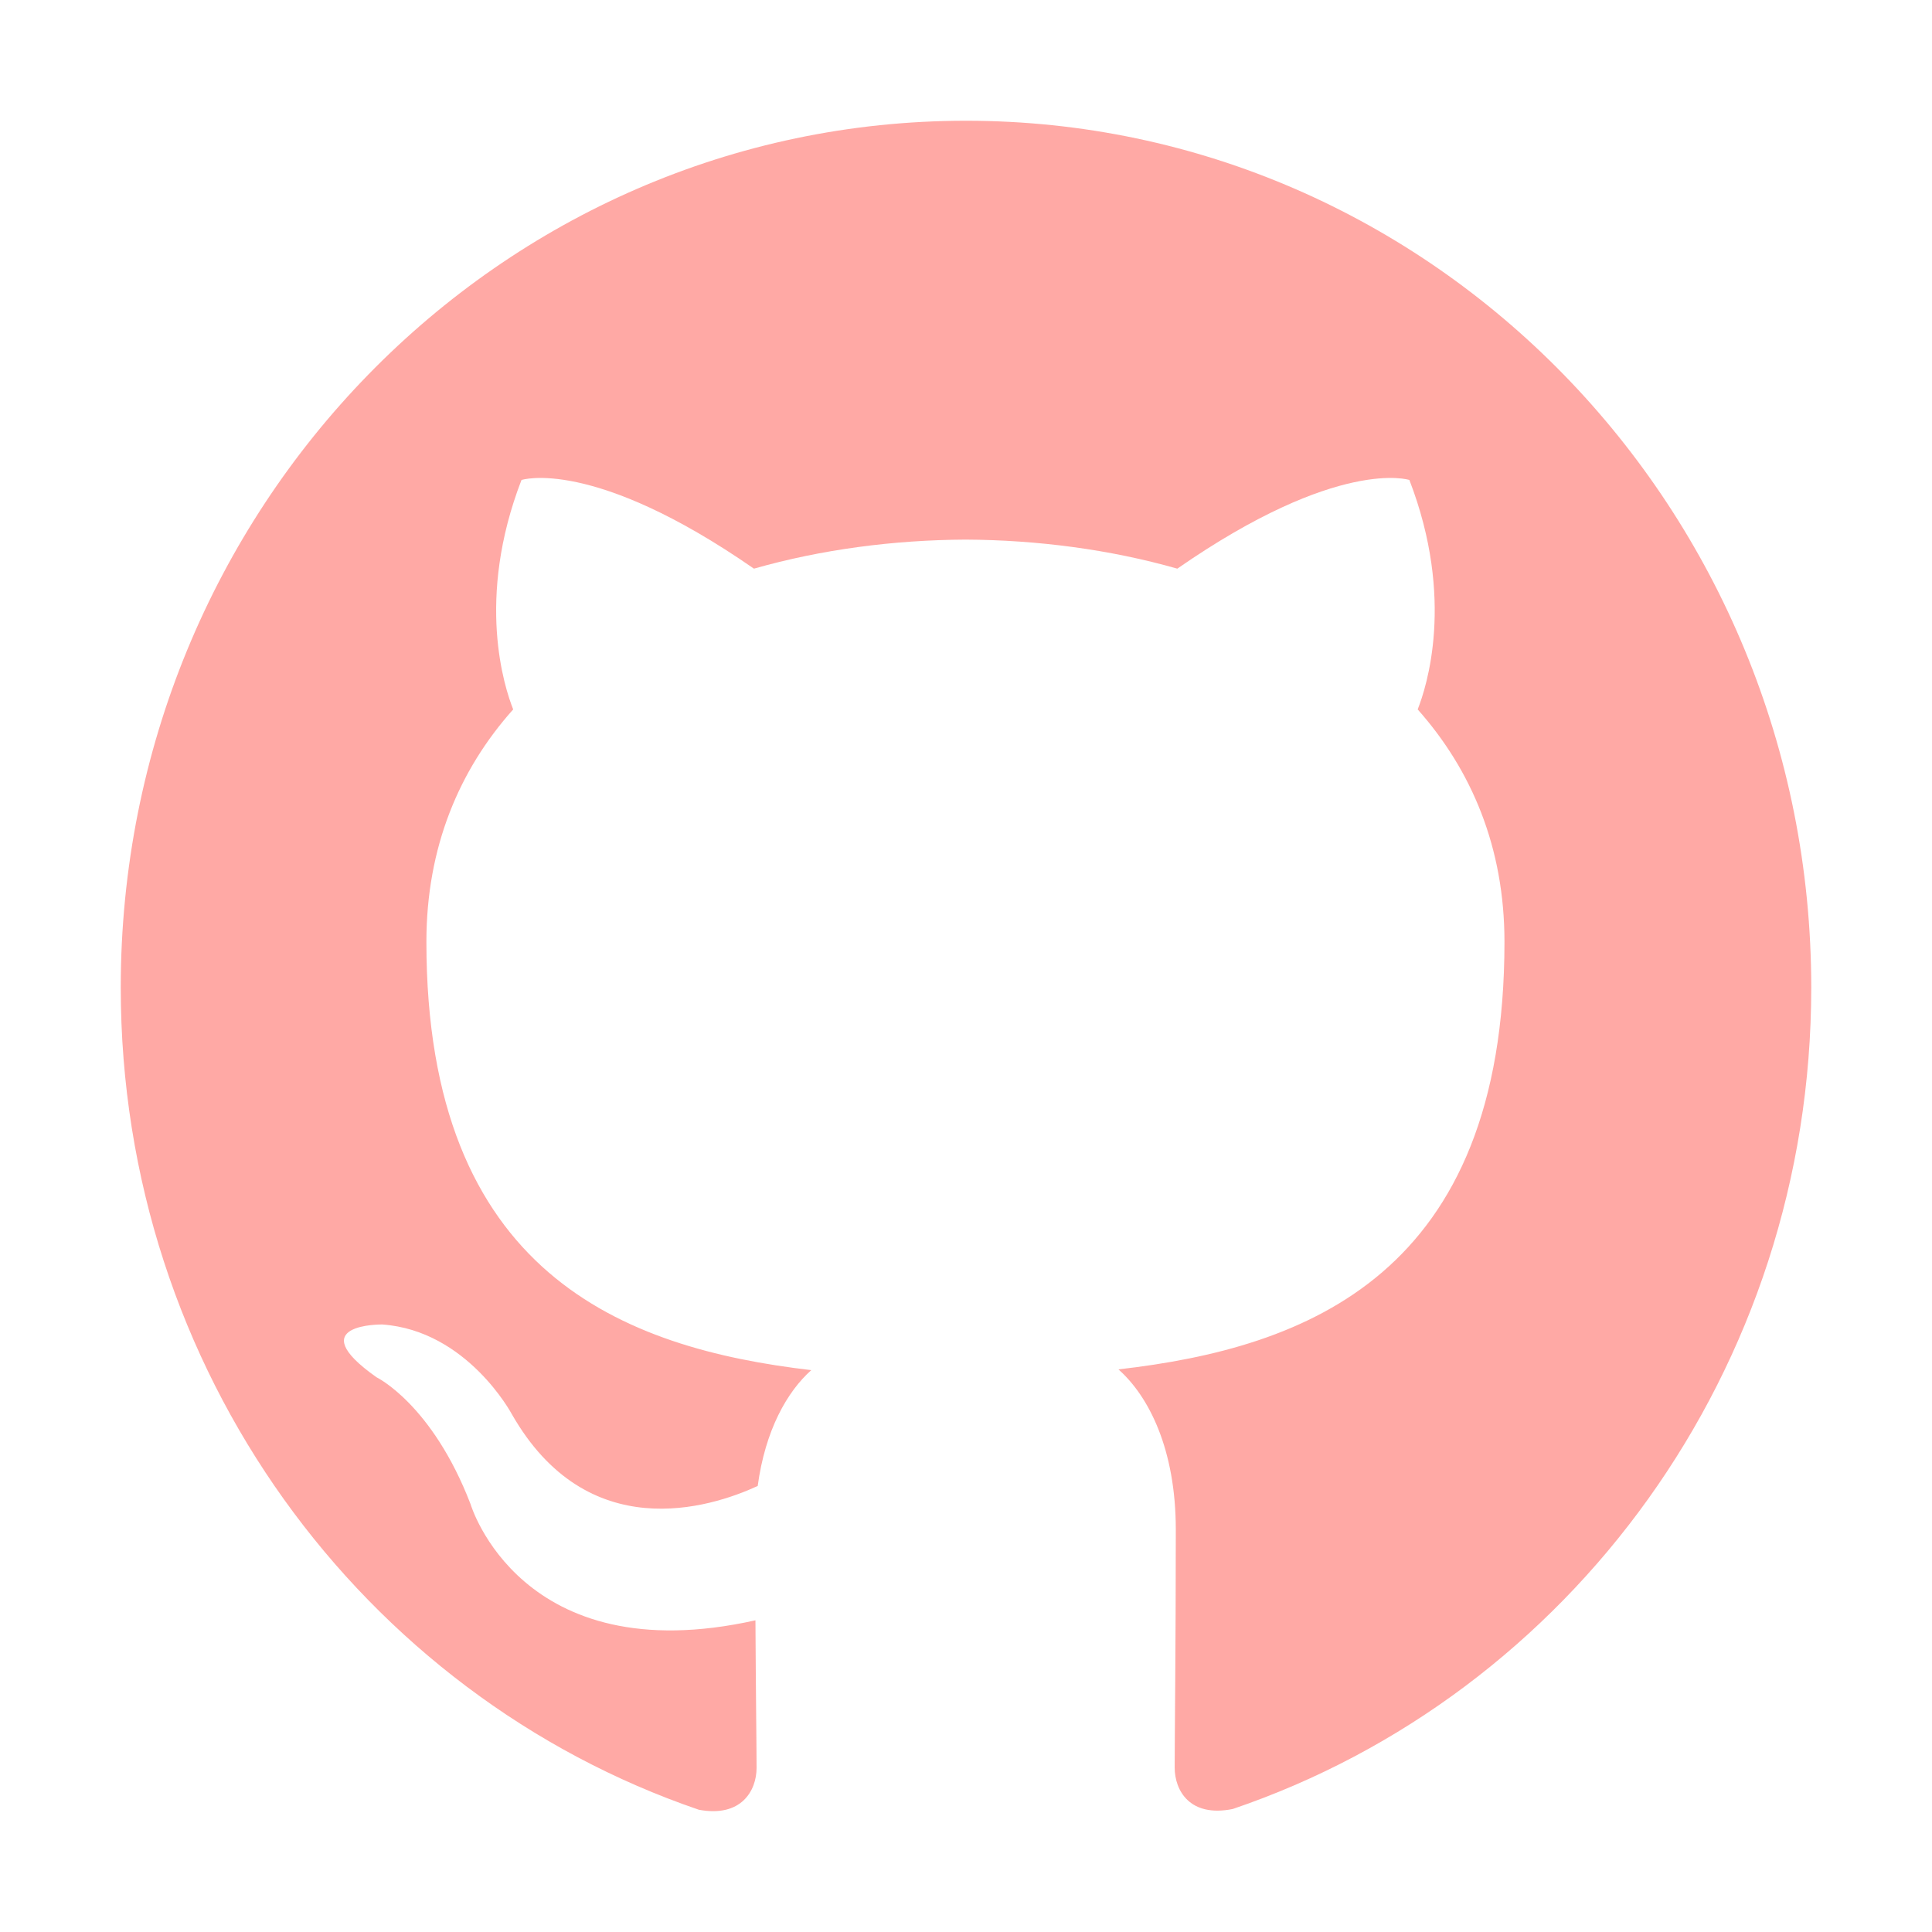
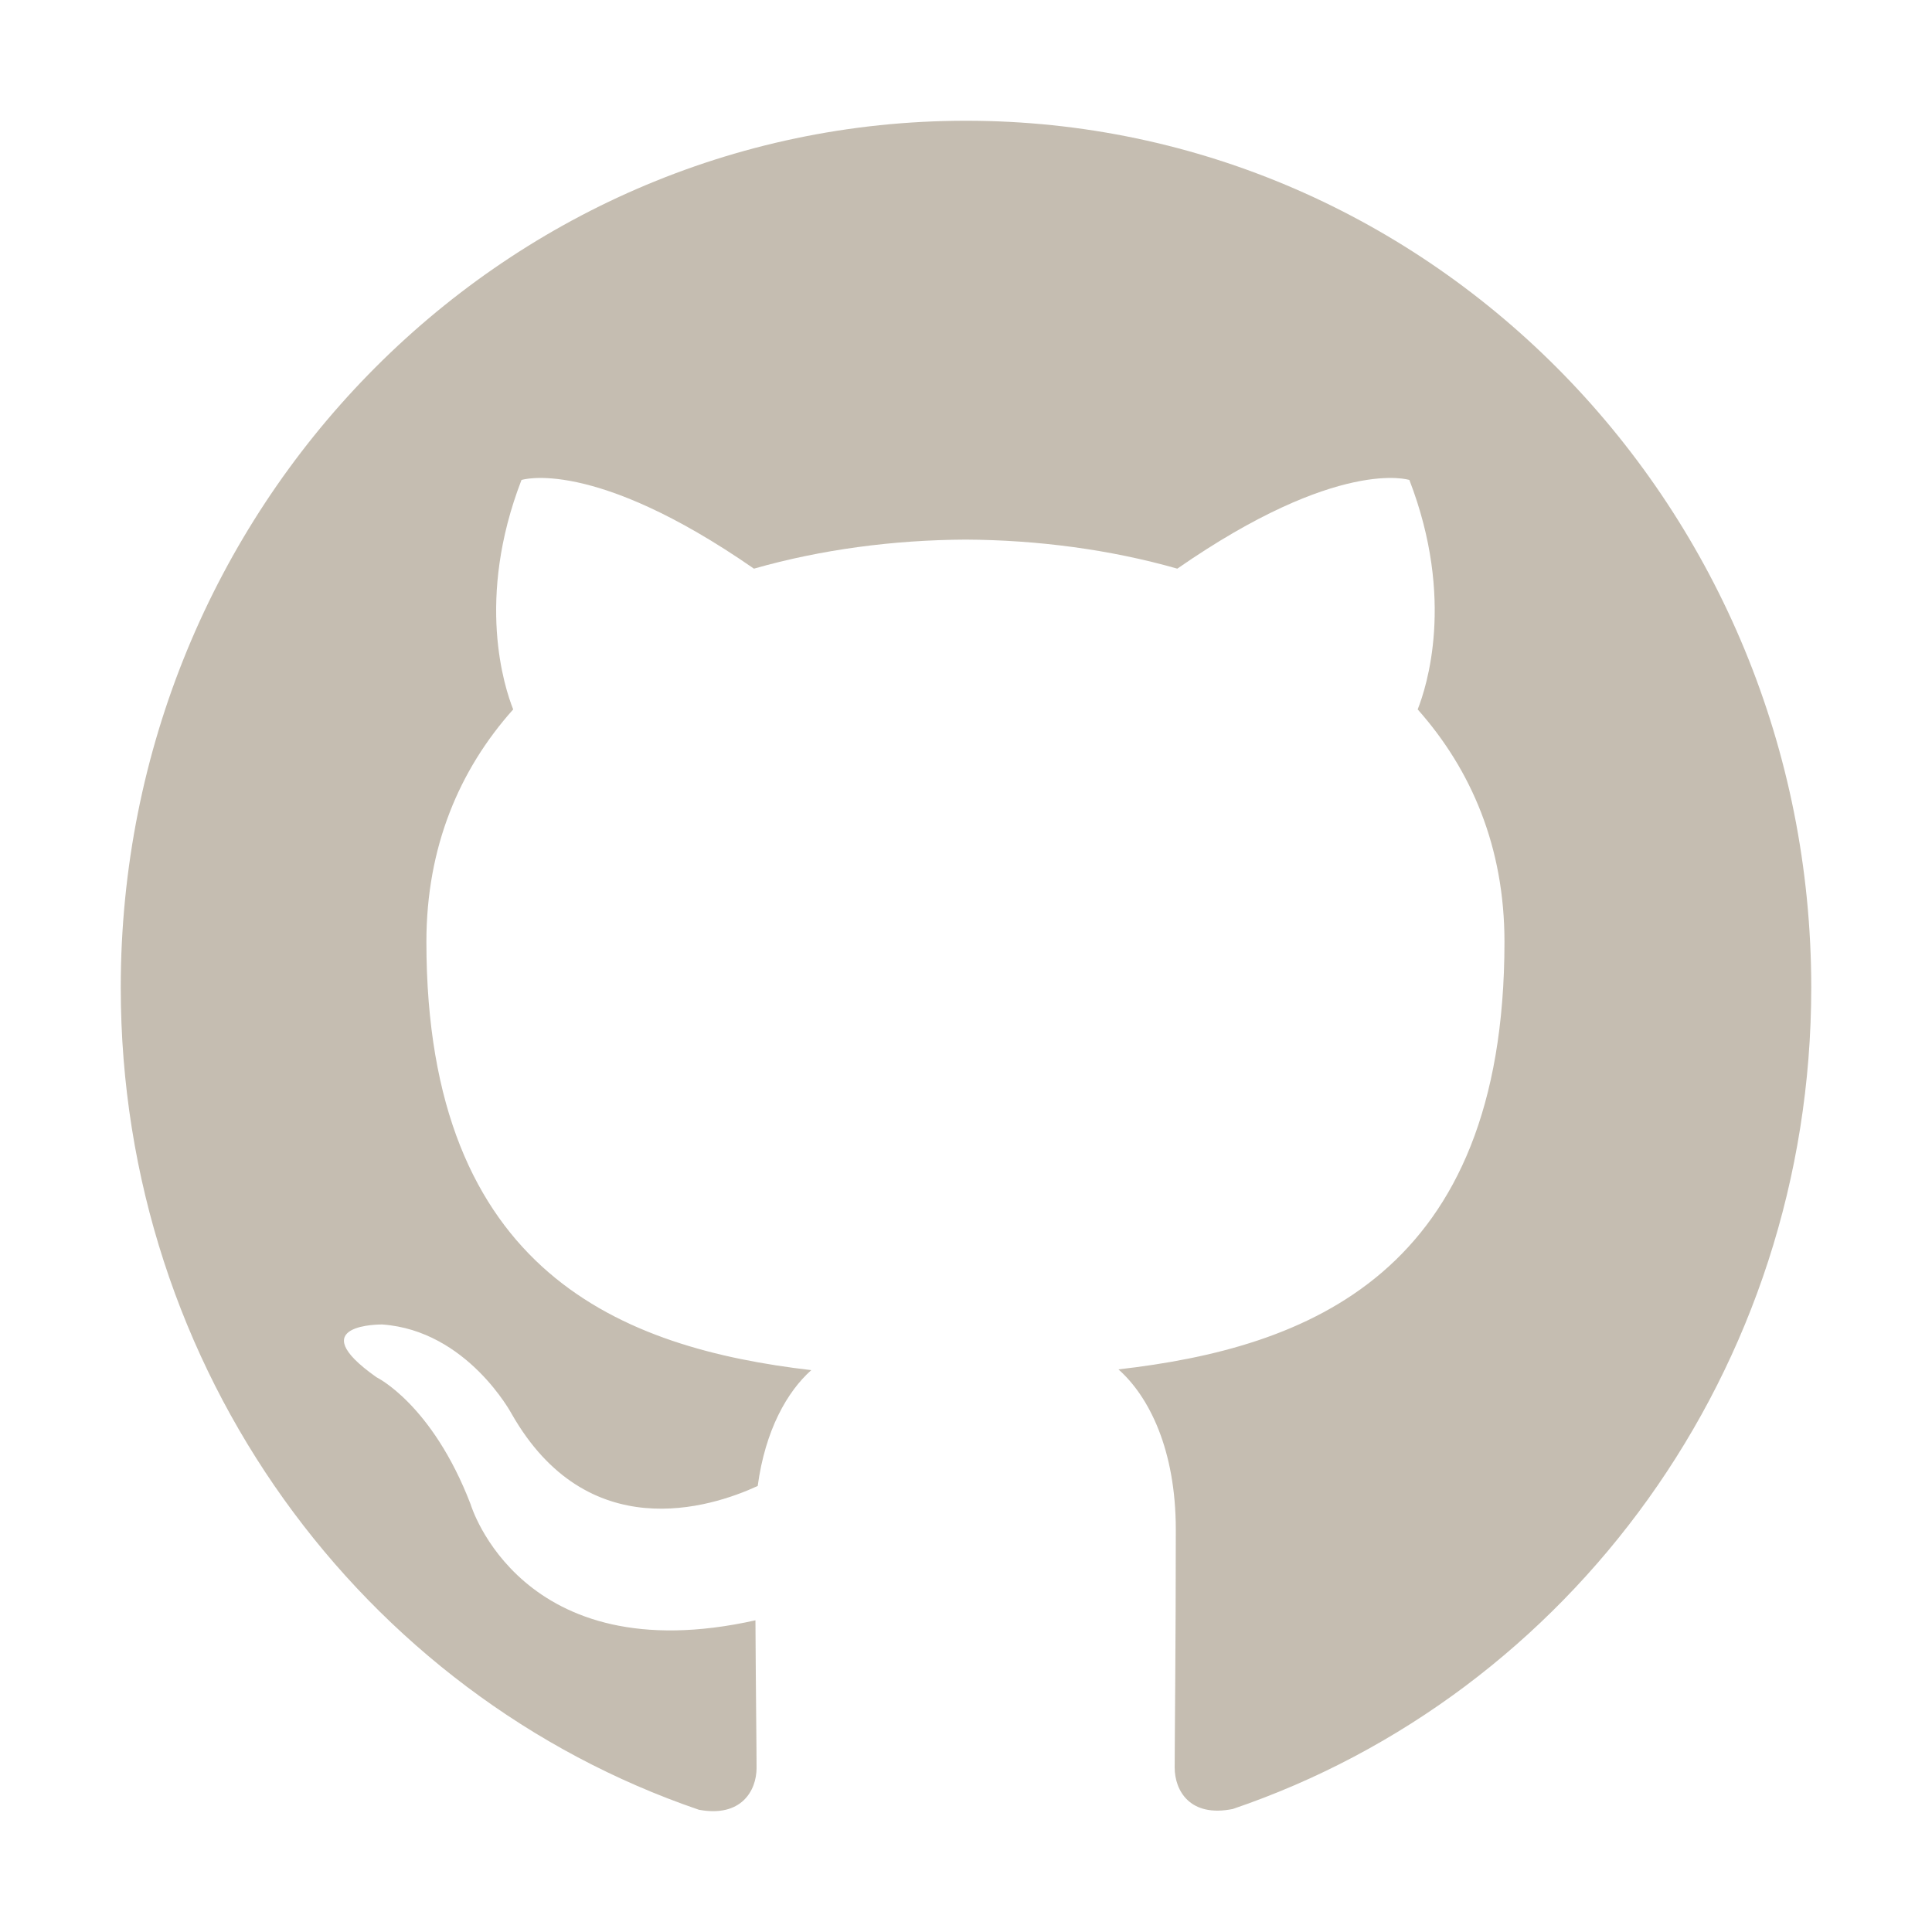
- <svg xmlns="http://www.w3.org/2000/svg" height="28px" id="Layer_1" style="enable-background:new 0 -1 48 48;fill:#ff8882; opacity:.72" version="1.1" viewBox="0 0 512 512" width="28px" xml:space="preserve">
+ <svg xmlns="http://www.w3.org/2000/svg" height="28px" id="Layer_1" style="enable-background:new 0 -1 48 48;fill:#aea493; opacity:.72" version="1.1" viewBox="0 0 512 512" width="28px" xml:space="preserve">
  <style type="text/css">
	.st0{fill-rule:evenodd;clip-rule:evenodd;}
</style>
  <g>
    <path class="st0" d="M256,32C132.3,32,32,134.8,32,261.7c0,101.5,64.2,187.5,153.2,217.9c11.2,2.1,15.3-5,15.3-11.1   c0-5.5-0.2-19.9-0.3-39.1c-62.3,13.9-75.5-30.8-75.5-30.8c-10.2-26.5-24.9-33.6-24.9-33.6c-20.3-14.3,1.5-14,1.5-14   c22.5,1.6,34.3,23.7,34.3,23.7c20,35.1,52.4,25,65.2,19.1c2-14.8,7.8-25,14.2-30.7c-49.7-5.8-102-25.5-102-113.5   c0-25.1,8.7-45.6,23-61.6c-2.3-5.8-10-29.2,2.2-60.8c0,0,18.8-6.2,61.6,23.5c17.9-5.1,37-7.6,56.1-7.7c19,0.1,38.2,2.6,56.1,7.7   c42.8-29.7,61.5-23.5,61.5-23.5c12.2,31.6,4.5,55,2.2,60.8c14.3,16.1,23,36.6,23,61.6c0,88.2-52.4,107.6-102.3,113.3   c8,7.1,15.2,21.1,15.2,42.5c0,30.7-0.3,55.5-0.3,63c0,6.1,4,13.3,15.4,11C415.9,449.1,480,363.1,480,261.7   C480,134.8,379.7,32,256,32z" />
  </g>
</svg>
